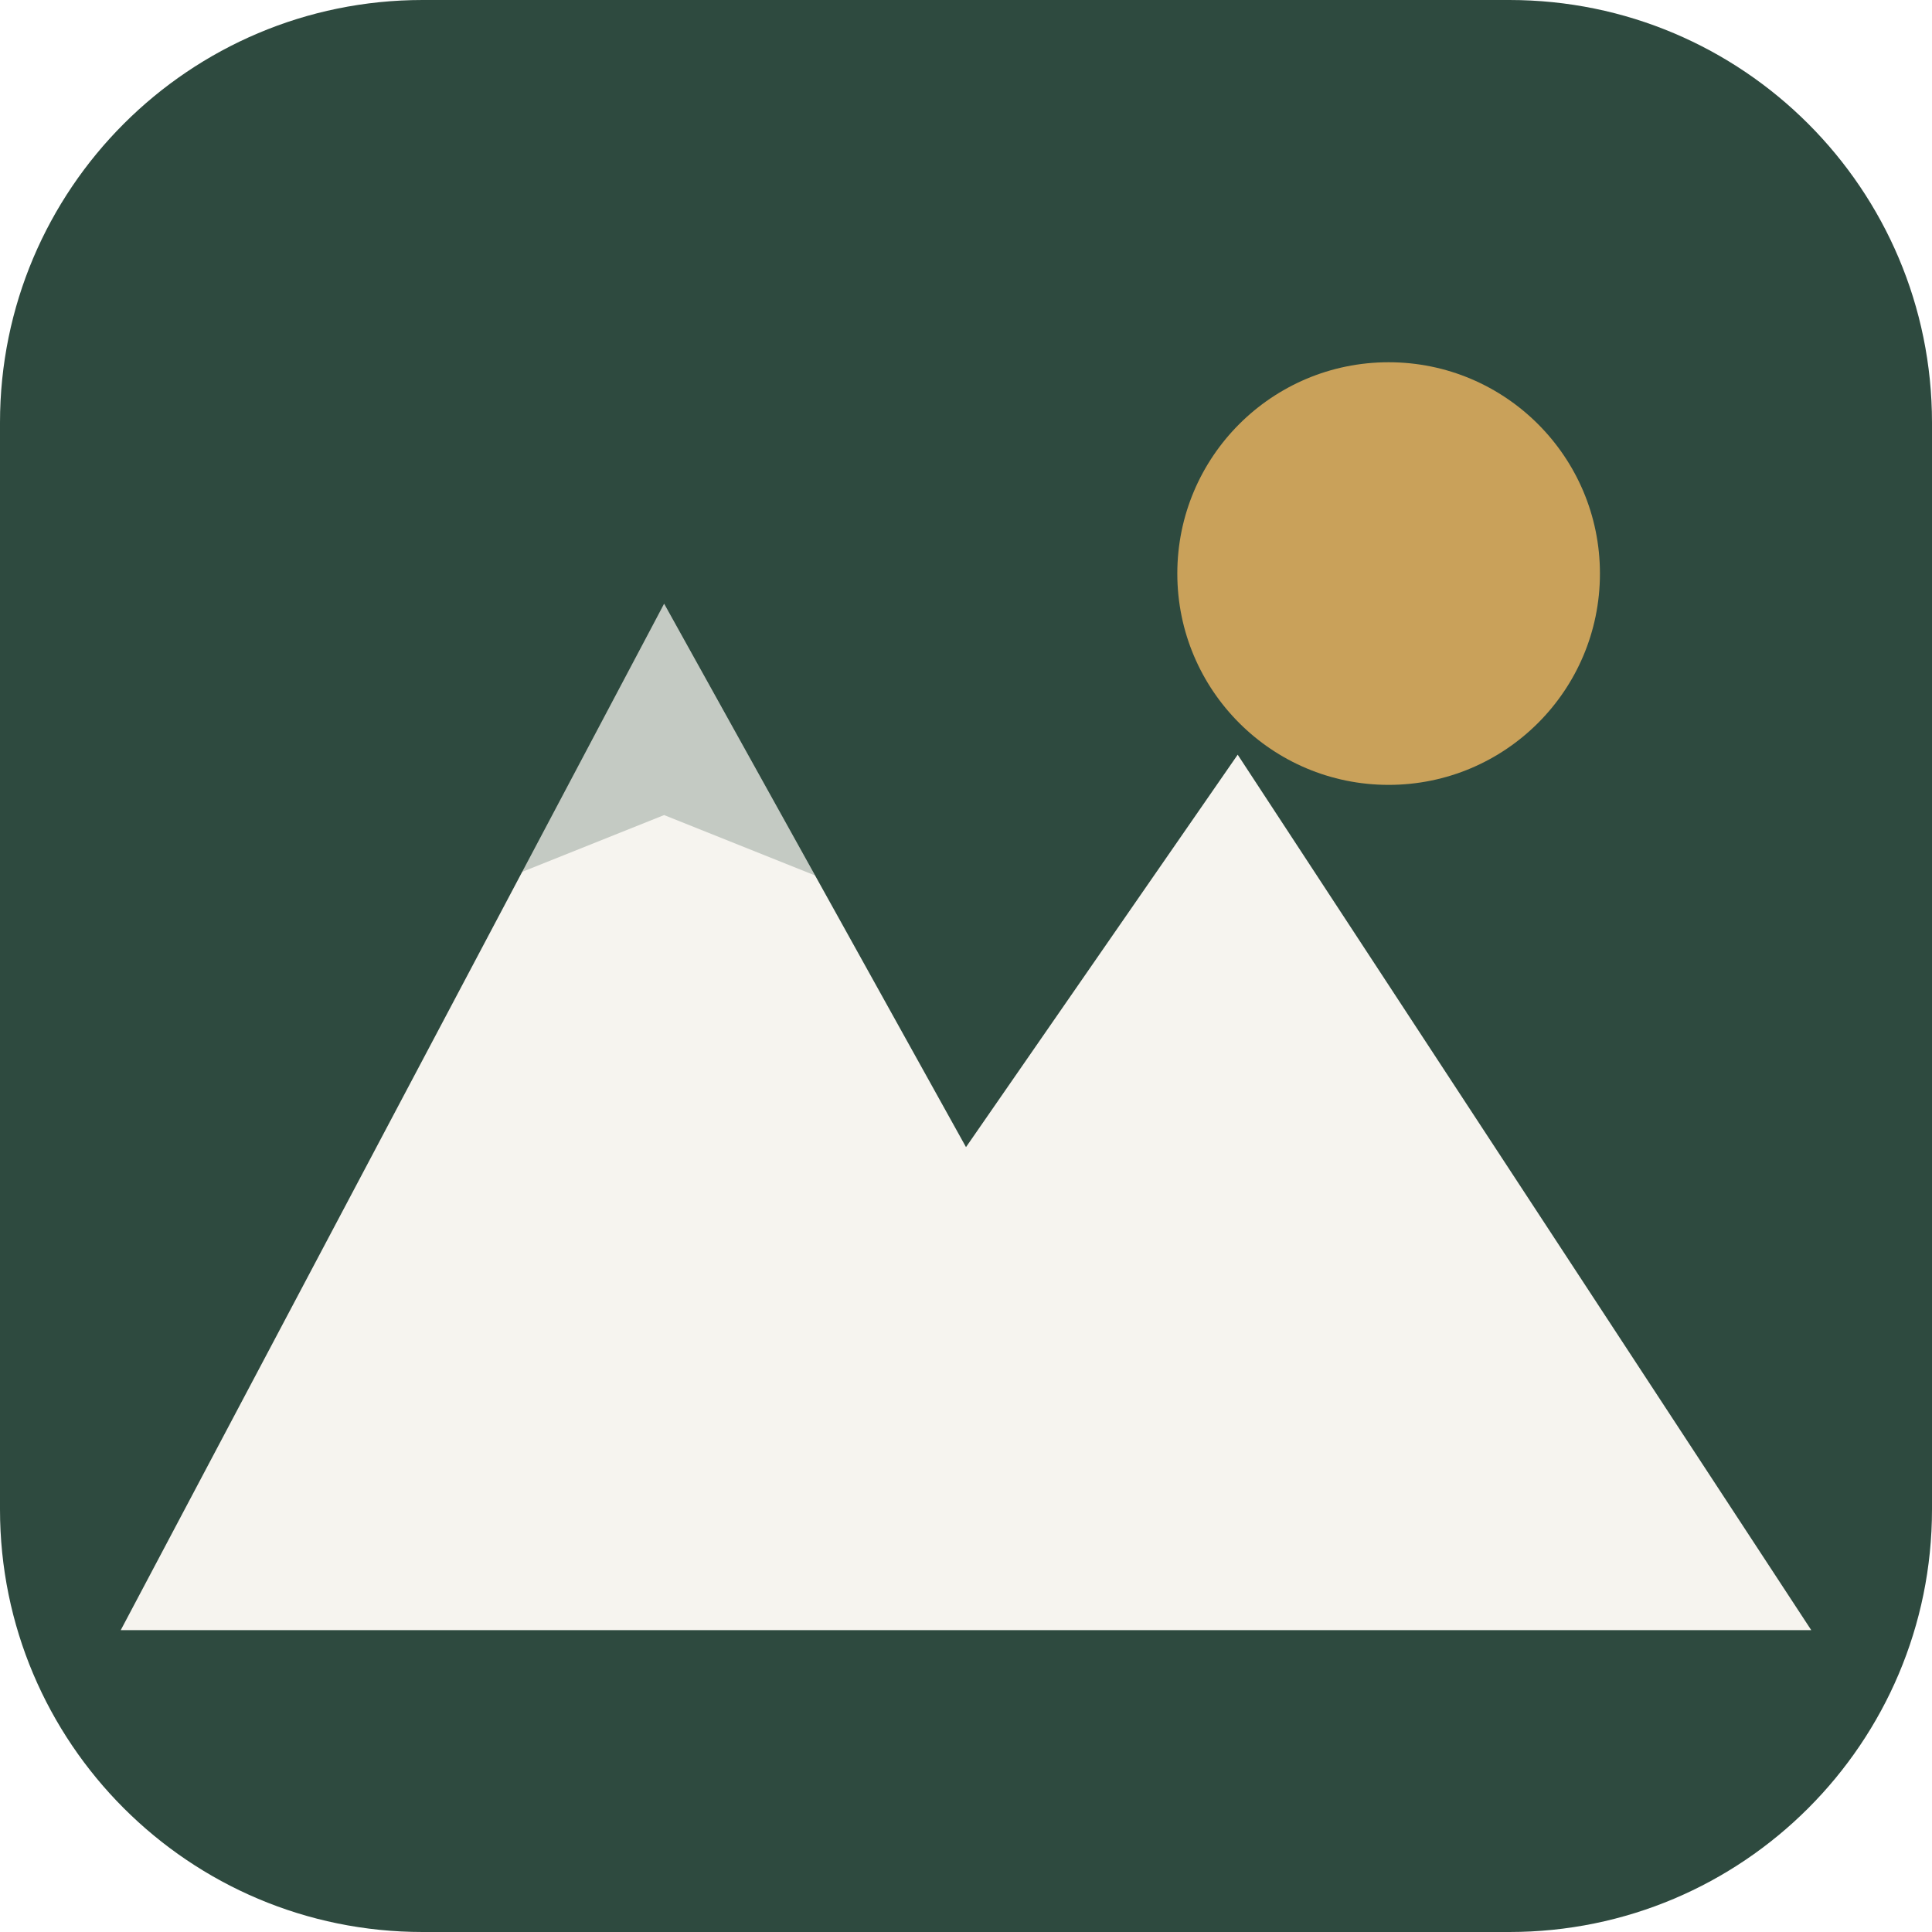
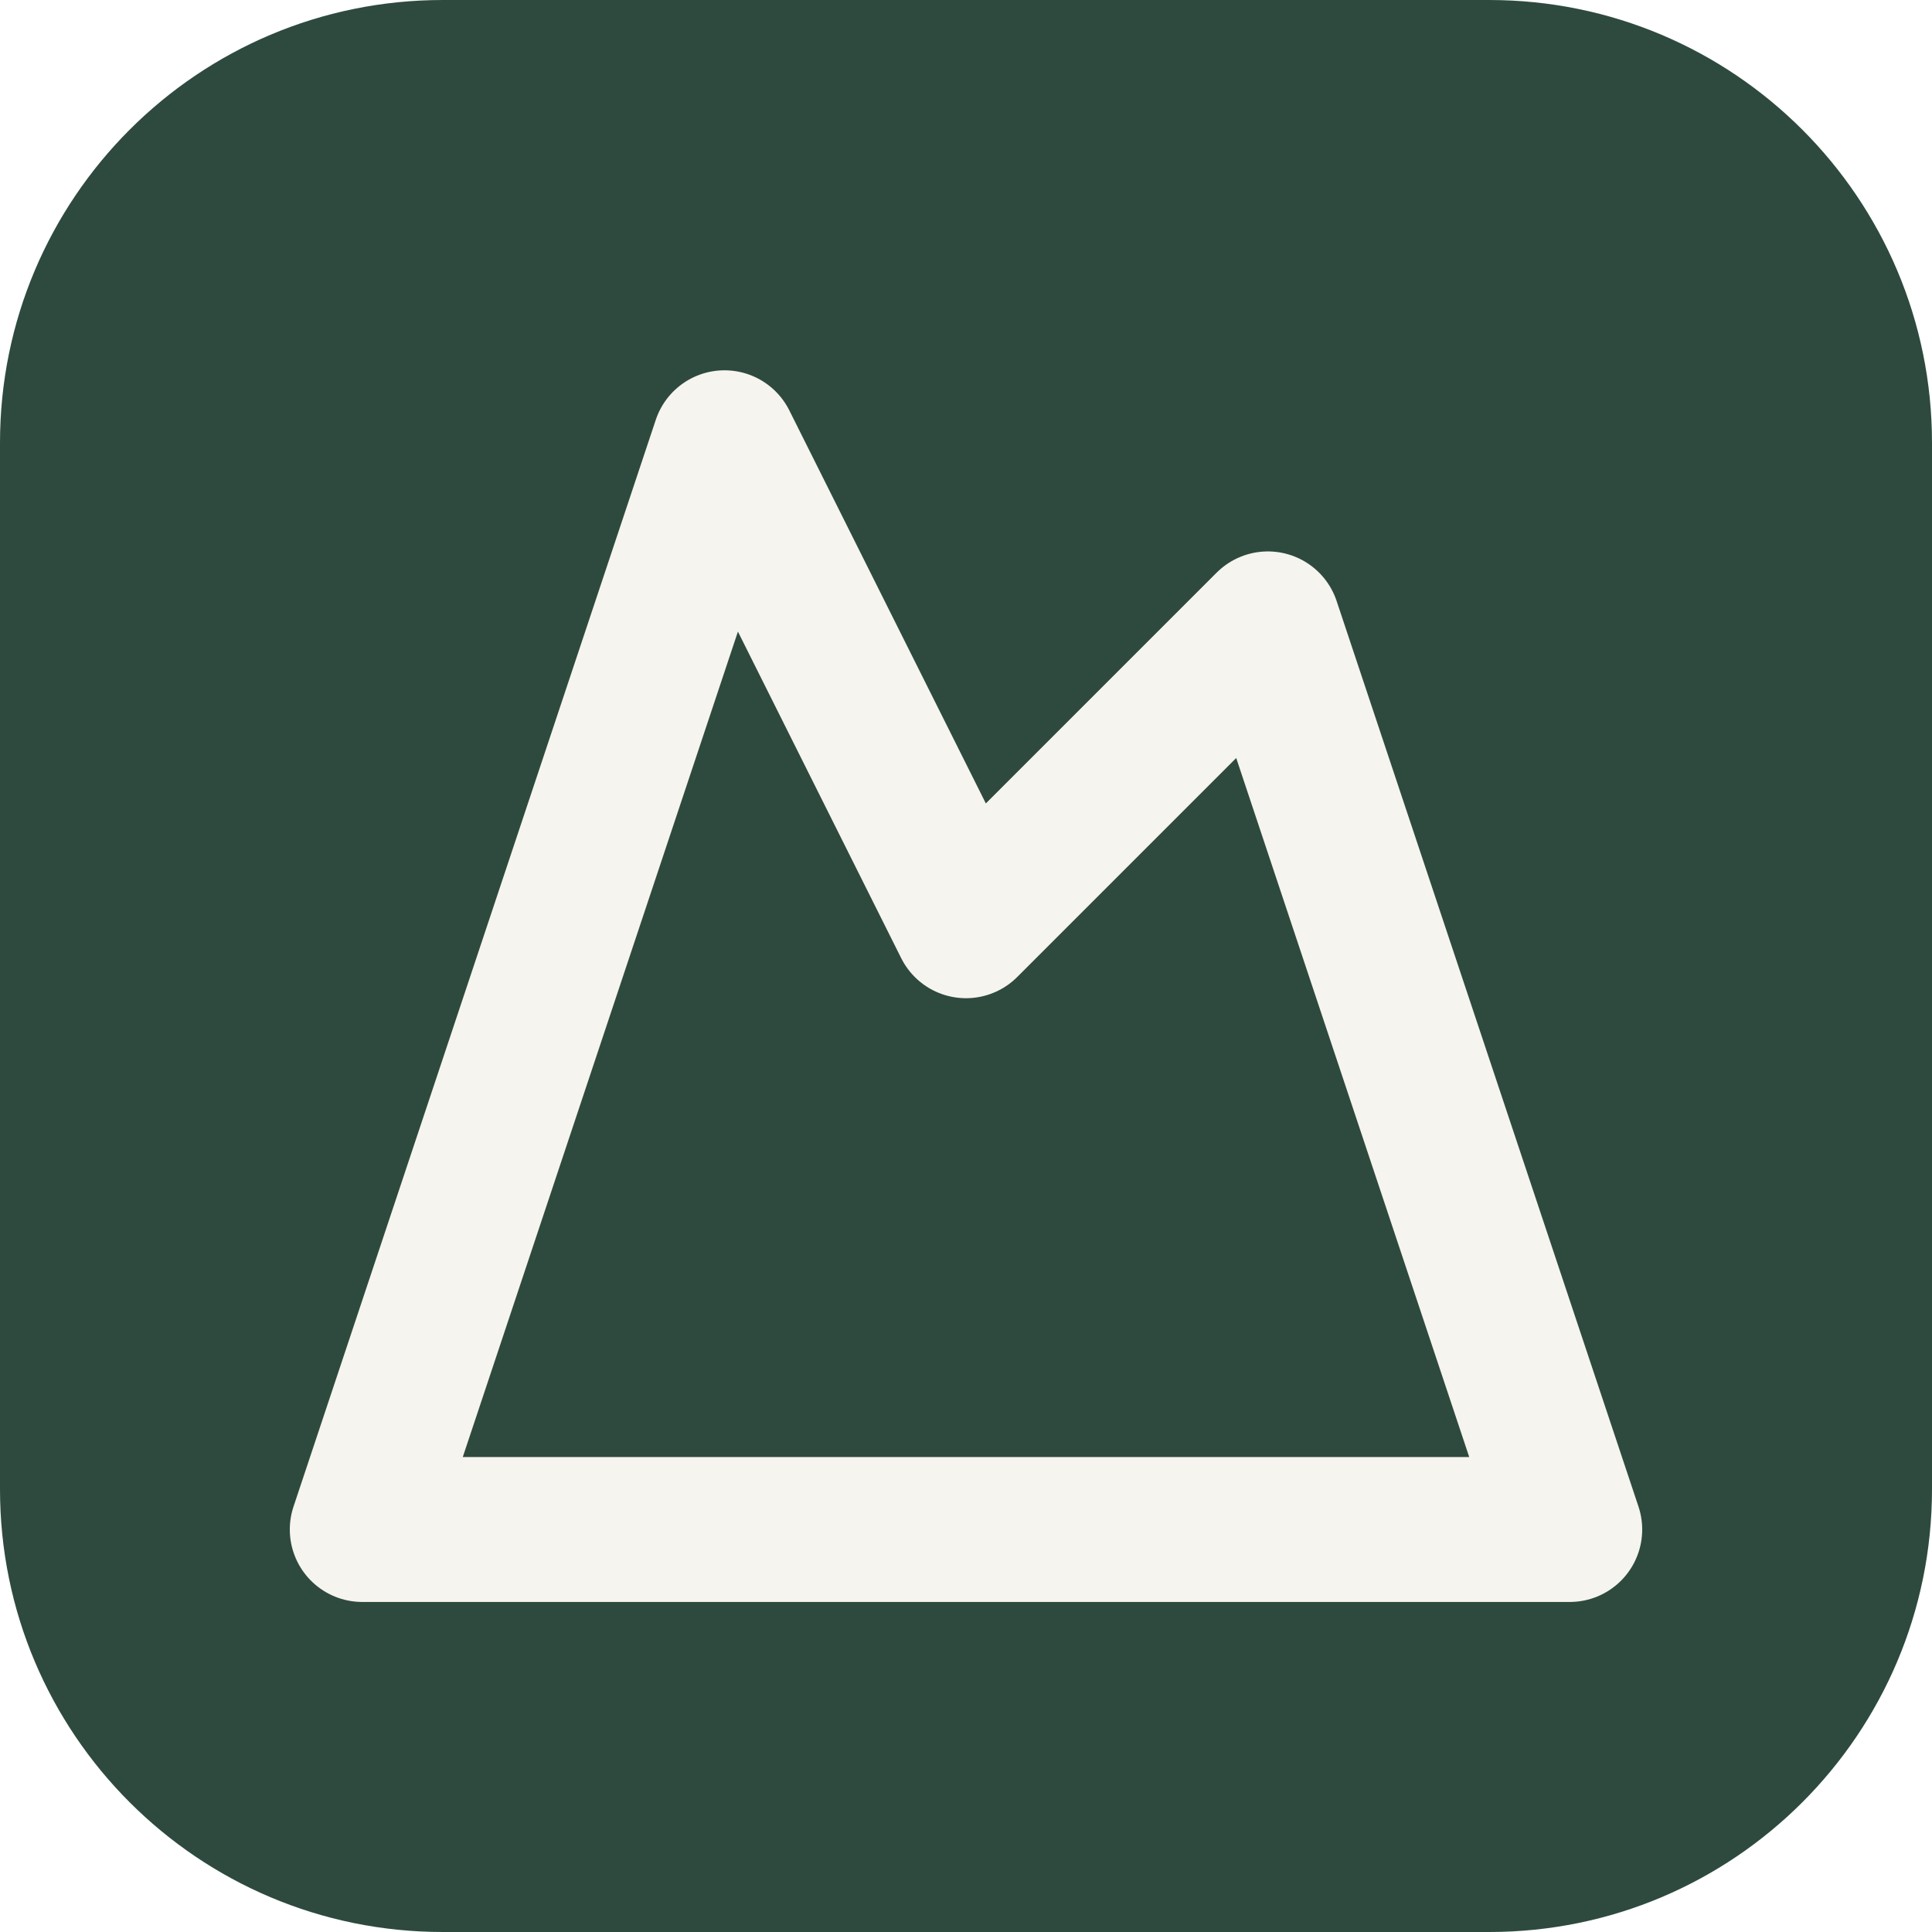
- <svg xmlns="http://www.w3.org/2000/svg" viewBox="0 0 64 64">
-   <rect width="64" height="64" rx="14" fill="#2E4A3F" />
-   <circle cx="46" cy="19" r="7" fill="#C9A15A" />
-   <path d="M4 54 L22 20 L32 38 L41 25 L60 54 Z" fill="#F6F4EF" />
-   <path d="M22 20 L27 29 L22 27 L17 29 Z" fill="#2E4A3F" opacity="0.25" />
+ <svg xmlns="http://www.w3.org/2000/svg" viewBox="0 0 24 24">
+   <rect width="24" height="24" rx="5.5" fill="#2E4A3F" />
+   <path d="m8 3 4 8 5-5 5 15H2L8 3z" transform="translate(3 3.25) scale(0.75)" fill="none" stroke="#F6F4EF" stroke-width="2.4" stroke-linecap="round" stroke-linejoin="round" />
</svg>
